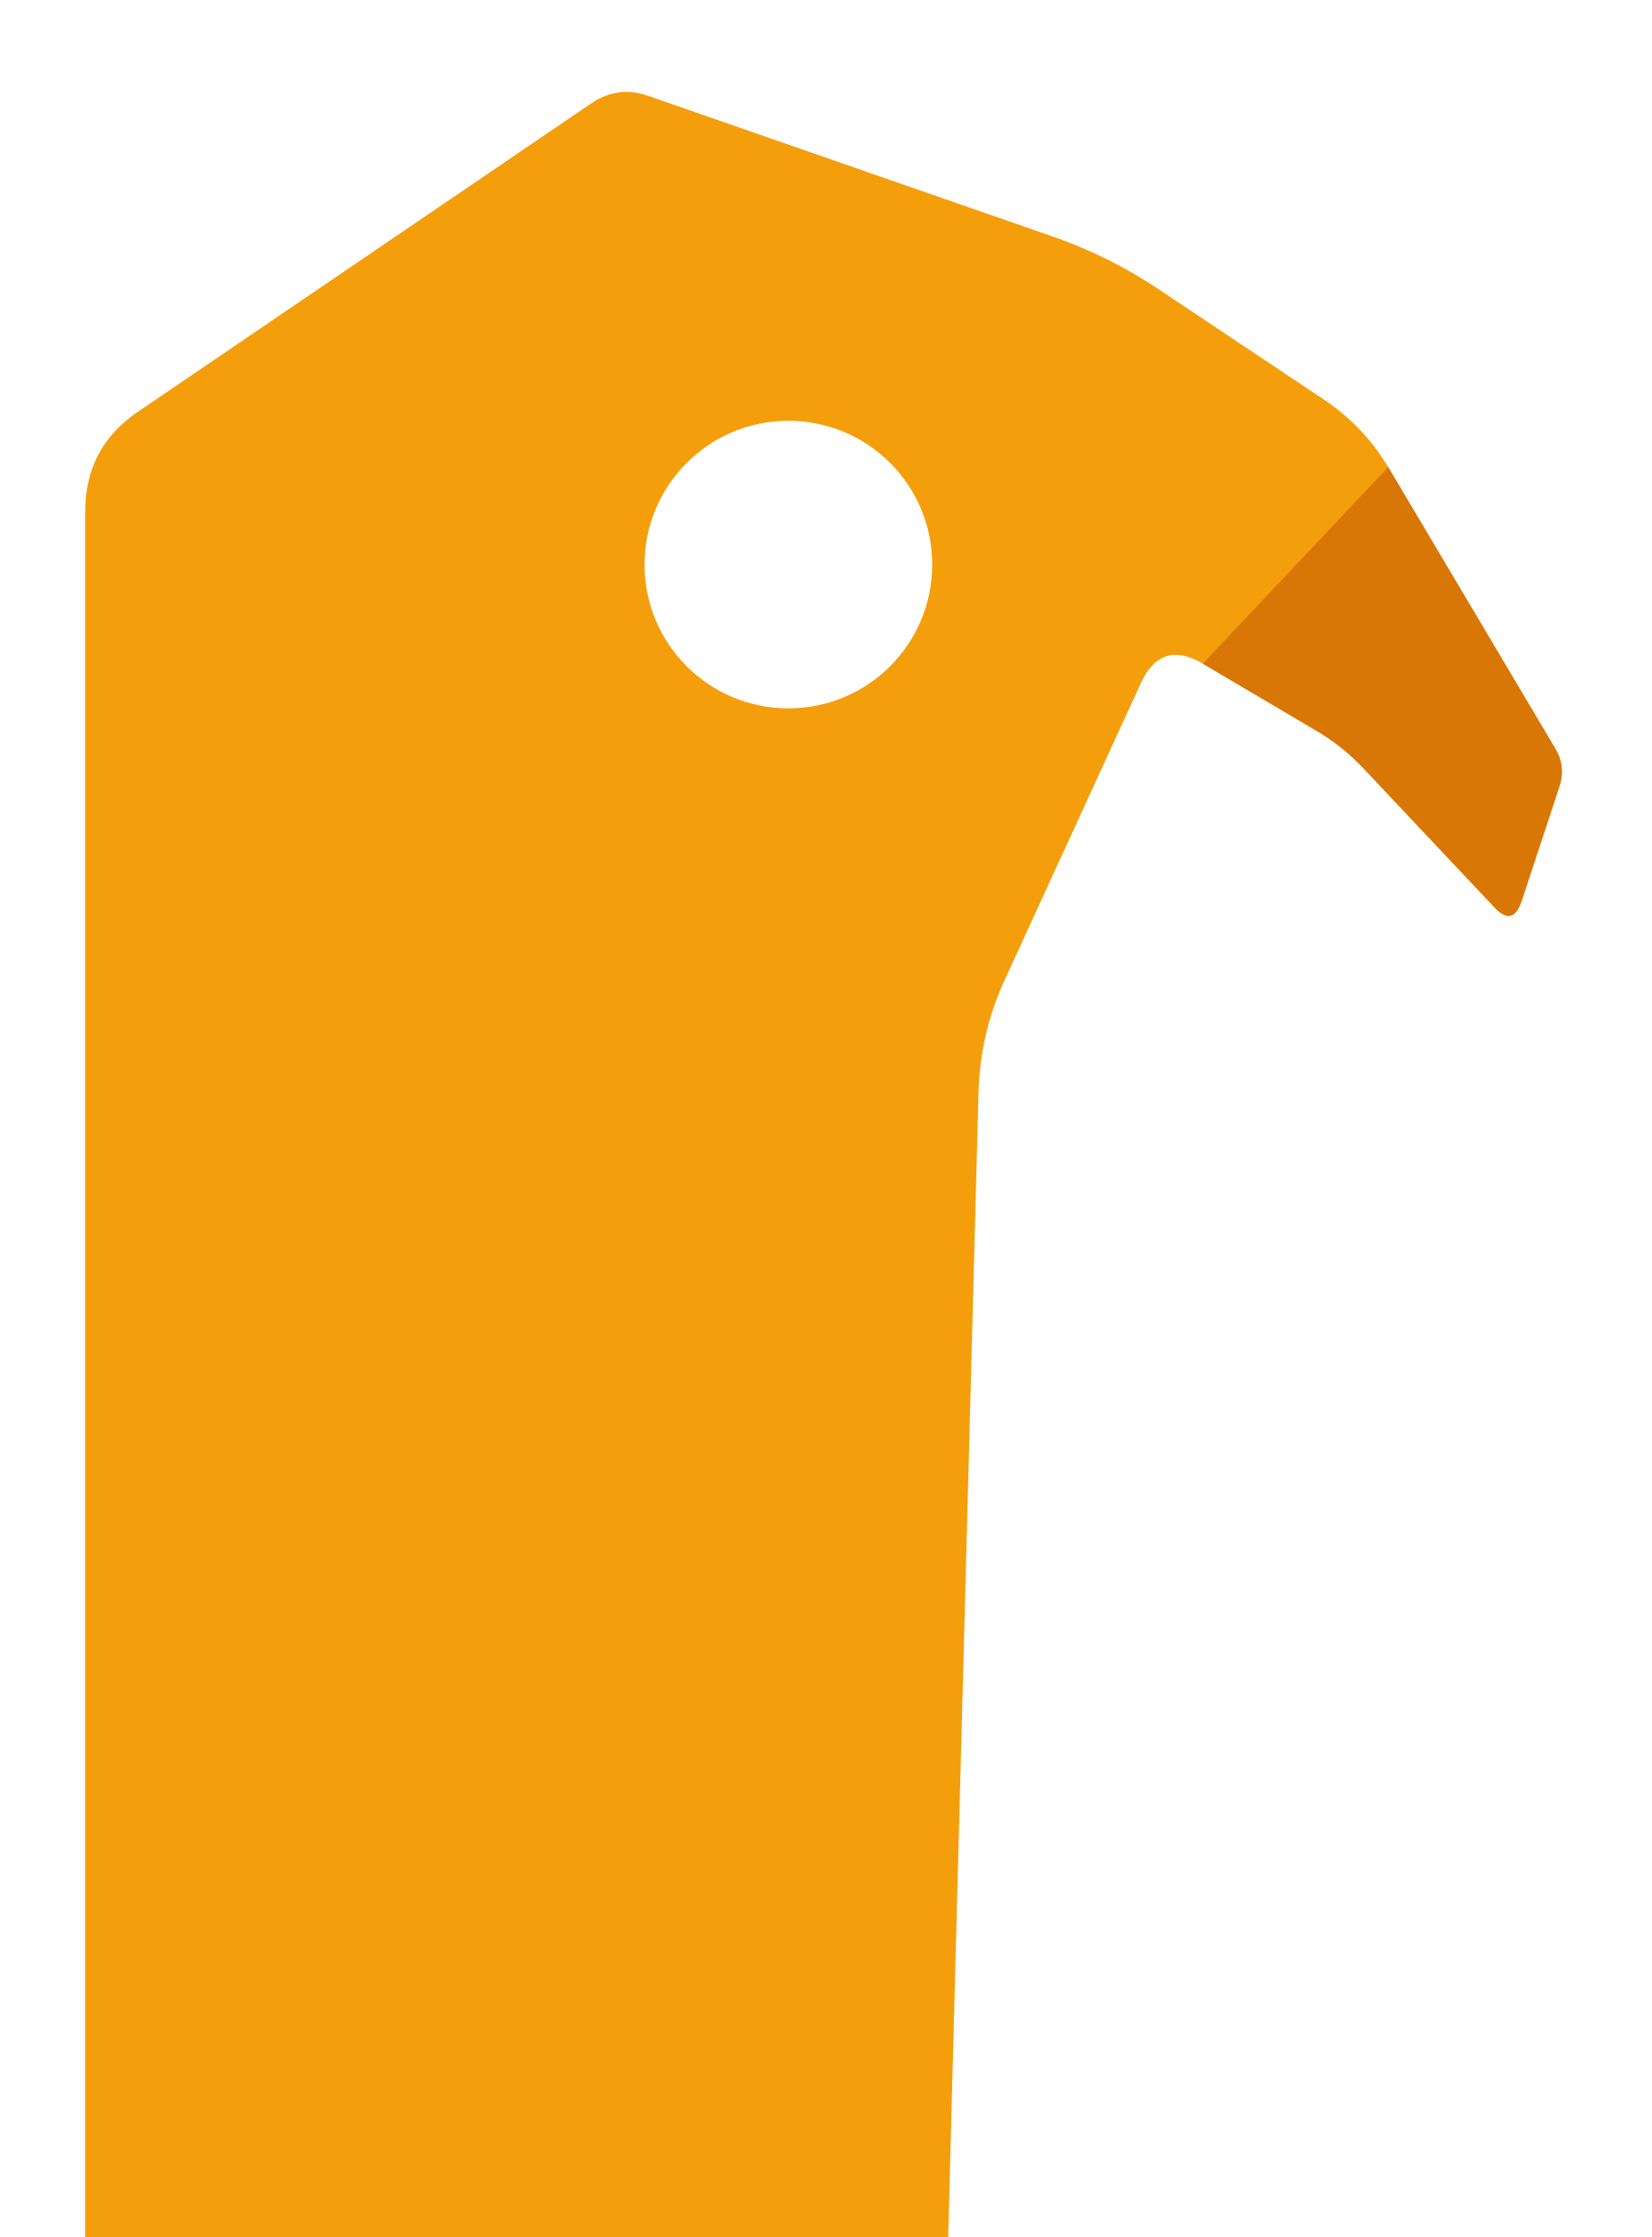
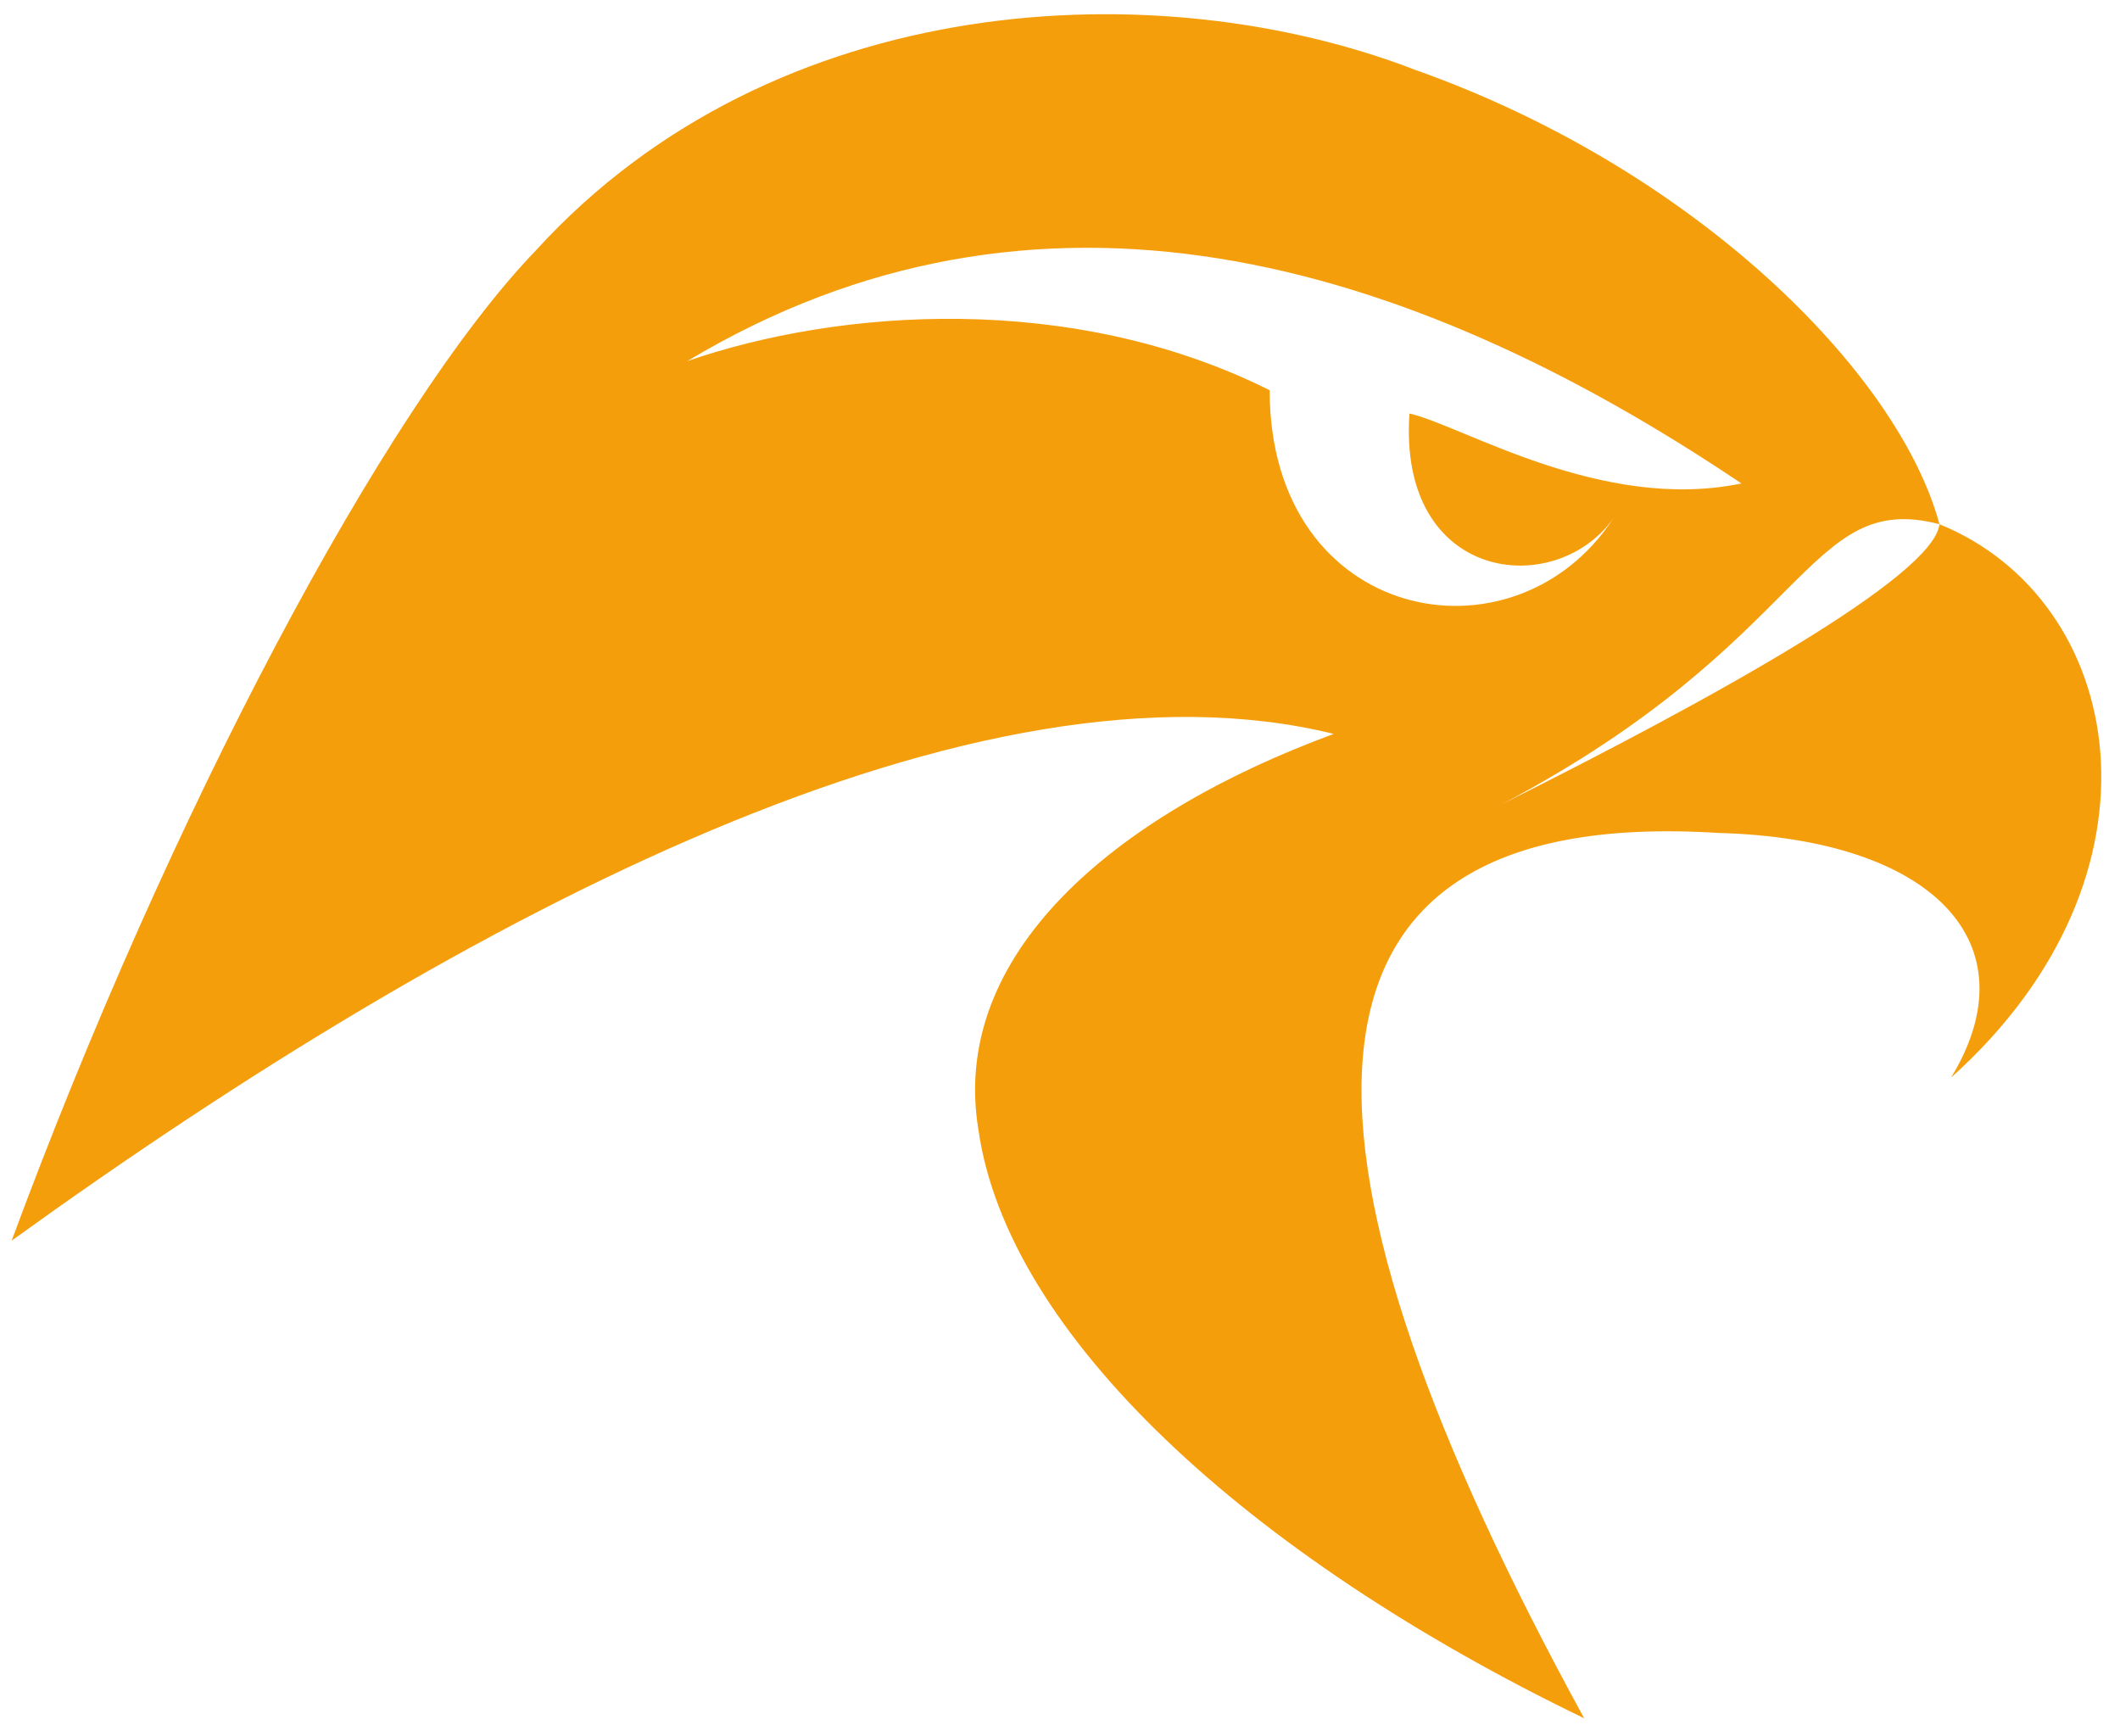
- <svg xmlns="http://www.w3.org/2000/svg" viewBox="134 92 310 420">
-   <path fill="#F59E0B" fill-rule="evenodd" d="     M 159.9 169.3     L 245.0 111.4     Q 250.0 108.0 255.7 110.0     L 331.6 136.4     Q 342.0 140.0 351.2 146.1     L 382.5 167.0     Q 390.0 172.0 394.6 179.7     L 426.0 232.6     Q 428.0 236.0 426.7 239.8     L 419.6 261.3     Q 418.0 266.0 414.6 262.4     L 390.1 236.4     Q 386.0 232.0 380.8 229.0     L 359.8 216.6     Q 352.0 212.0 348.2 220.2     L 322.6 276.0     Q 318.0 286.0 317.7 297.0     L 312.0 512.0     L 150.0 512.0     L 150.0 188.0     Q 150.0 176.0 159.9 169.3     Z     M 282 171     A 27 27 0 1 0 282 225     A 27 27 0 1 0 282 171     Z" />
-   <path fill="#D97706" d="     M 394.6 179.7     L 426.0 232.6     Q 428.0 236.0 426.7 239.8     L 419.6 261.3     Q 418.0 266.0 414.6 262.4     L 390.1 236.4     Q 386.0 232.0 380.8 229.0     L 359.8 216.6     Z" />
+ <svg xmlns="http://www.w3.org/2000/svg" viewBox="-2 -4 364 298">
+   <path fill="#F59E0B" fill-rule="evenodd" d="     M 0 209     C 27 136 64 66 90 39     C 131 -6 197 -9 241 8     C 289 25 324 60 331 86     C 363 99 372 146 333 181     C 347 158 330 140 293 139     C 213 134 218 196 270 291     C 212 263 171 225 166 190     C 161 160 189 136 227 122     C 166 107 79 152 0 209     Z     M 116 58     C 176 22 239 40 297 79     C 273 84 249 69 240 67     C 238 96 265 99 275 85     C 258 111 216 103 216 63     C 182 46 142 49 116 58     Z     M 331 86     C 308 80 309 106 256 134     C 292 116 330 95 331 86     Z" />
</svg>
